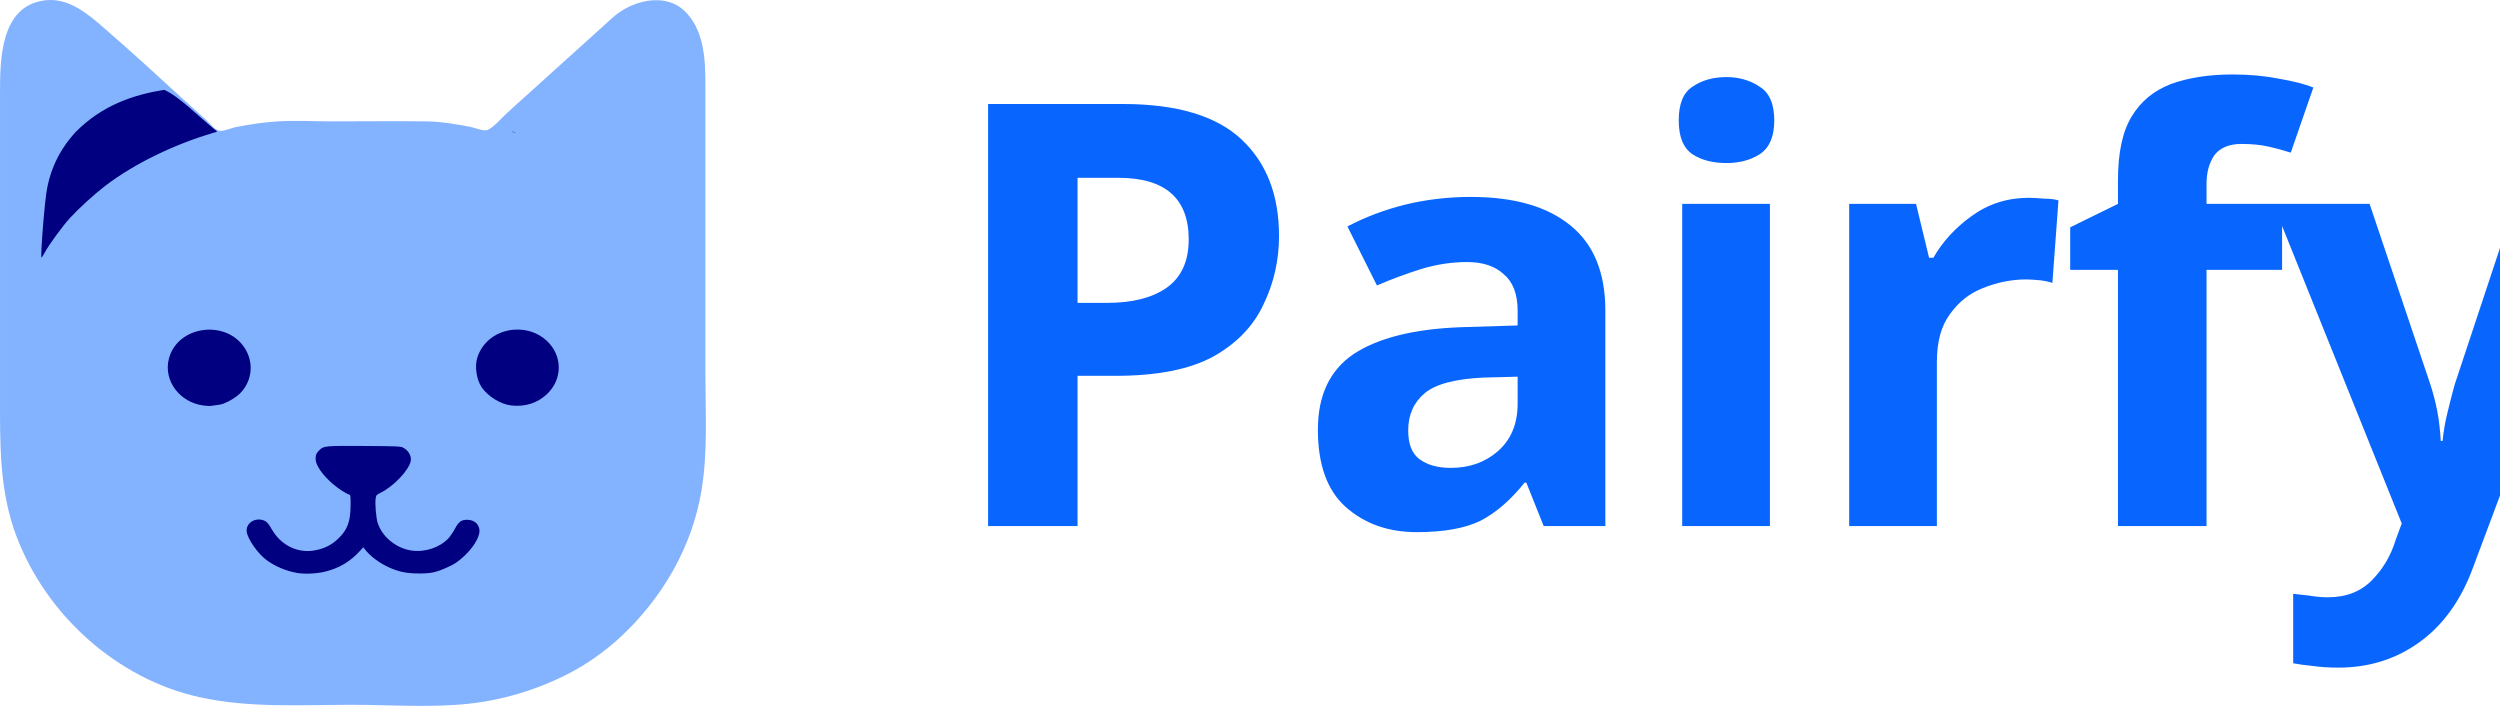
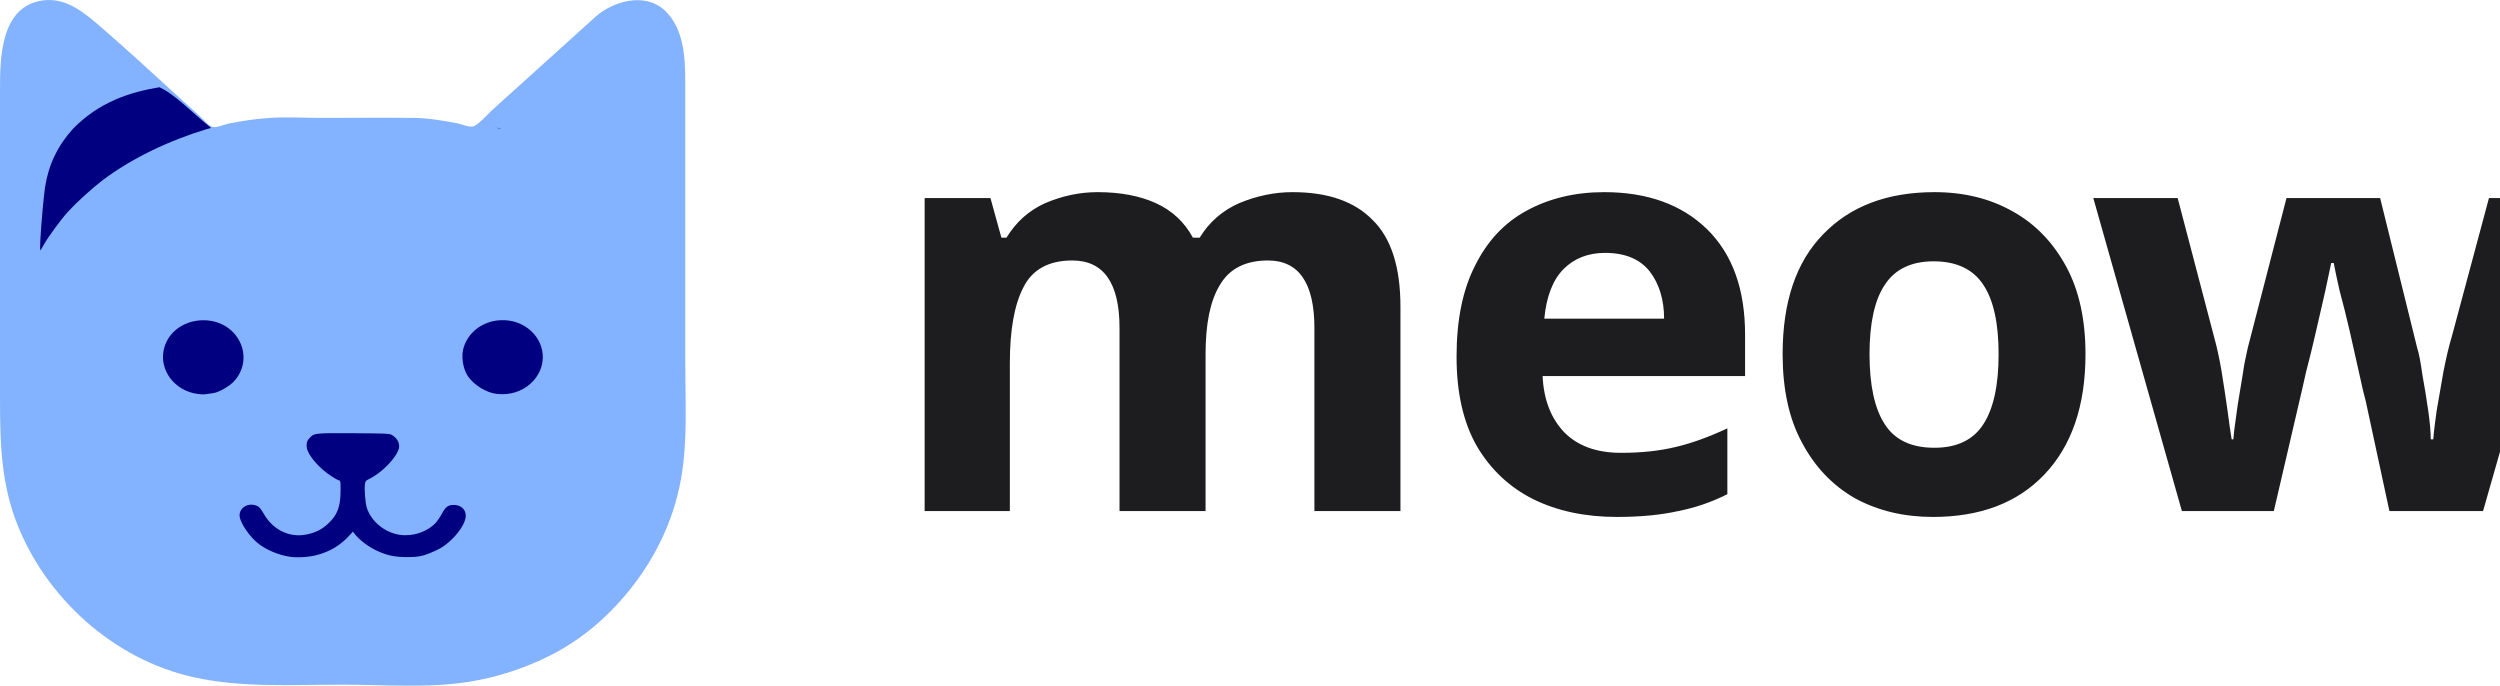
- <svg xmlns="http://www.w3.org/2000/svg" width="170" height="48" viewBox="0 0 44.979 12.7" version="1.1" id="svg5">
+ <svg xmlns="http://www.w3.org/2000/svg" width="175" height="48" viewBox="0 0 46.302 12.7" version="1.1" id="svg5">
  <defs id="defs2" />
  <g id="layer1">
-     <text xml:space="preserve" style="font-size:10.625px;line-height:1.25;font-family:'Inter 28pt';-inkscape-font-specification:'Inter 28pt';letter-spacing:-0.239px;fill:#0866ff;fill-opacity:1;stroke-width:0.266" x="16.825" y="9.464" id="text3040">
-       <tspan id="tspan3038" style="font-style:normal;font-variant:normal;font-weight:bold;font-stretch:normal;font-family:'Inter 28pt';-inkscape-font-specification:'Inter 28pt Bold';fill:#0866ff;fill-opacity:1;stroke-width:0.266" x="16.825" y="9.464">Pairfy</tspan>
+     <text xml:space="preserve" style="font-size:10.625px;line-height:1.25;font-family:'Inter 28pt';-inkscape-font-specification:'Inter 28pt';letter-spacing:-0.239px;fill:#0866ff;fill-opacity:0.5;stroke-width:0.212;stroke-miterlimit:4;stroke-dasharray:none" x="16.296" y="9.464" id="text3040">
+       <tspan style="font-style:normal;font-variant:normal;font-weight:bold;font-stretch:normal;font-family:'Inter 28pt';-inkscape-font-specification:'Inter 28pt Bold';fill:#1d1d1f;fill-opacity:1;stroke-width:0.212;stroke-miterlimit:4;stroke-dasharray:none" x="16.296" y="9.464" id="tspan13110">meow</tspan>
    </text>
    <g id="g1311" transform="scale(0.0127)">
      <path style="fill:#0866ff;fill-opacity:0.5;stroke:none;stroke-width:1.035" d="M 62.141,0.662 C 0.322,9.529 0.007,85.212 0.007,132.628 v 429.293 c 0,67.621 -1.074,133.226 23.222,197.578 42.08,111.461 142.087,202.274 259.485,228.177 70.885,15.63 144.277,10.779 216.432,10.779 61.657,0 126.483,5.627 187.436,-4.593 40.501,-6.786 79.324,-19.634 115.983,-38.078 27.473,-13.82 54.149,-32.585 76.631,-53.512 58.944,-54.856 101.07,-126.936 114.491,-206.909 9.196,-54.732 5.633,-111.233 5.633,-166.545 V 313.655 118.146 c 0,-35.269 -2.33,-77.21 -30.124,-103.145 -28.457,-26.555 -75.306,-13.603 -101.391,10.046 -38.937,35.299 -77.998,70.482 -117.018,105.688 -11.743,10.595 -23.745,21.038 -35.209,31.932 -7.135,6.776 -15.088,16.328 -23.818,20.981 -6.162,3.283 -18.319,-2.607 -24.854,-3.838 -20.649,-3.889 -42.147,-7.62 -63.169,-7.869 -44.86,-0.533 -89.762,0 -134.623,0 -25.36,0 -51.336,-1.639 -76.631,0.092 -19.798,1.355 -39.564,4.224 -59.027,8.188 -6.006,1.223 -18.503,6.864 -24.257,4.647 -6.312,-2.431 -12.289,-10.373 -17.165,-14.903 C 281.478,160.158 270.545,150.745 259.932,140.996 223.384,107.422 186.61,73.689 149.128,41.163 124.847,20.092 97.236,-4.367 62.141,0.666 Z" id="path971" />
      <path style="fill:#000080;stroke-width:1.081" d="m 730.203,187.765 c -3.283,-0.712 -5.819,-1.706 -5.635,-2.211 0.242,2.003 7.56,2.814 5.635,2.211 z m -309.587,623.856 c -15.802,-2.891 -30.783,-9.223 -42.913,-18.139 -12.471,-9.166 -27.002,-29.948 -28.218,-40.359 -1.285,-10.997 9.983,-19.526 21.881,-16.563 5.799,1.444 8.232,3.833 13.867,13.609 12.998,22.553 36.773,34.046 60.967,29.473 13.266,-2.507 22.674,-7.122 32.005,-15.7 14.013,-12.881 18.483,-24.884 18.483,-49.632 0,-11.929 -0.187,-13.123 -2.142,-13.694 -4.362,-1.274 -16.549,-9.257 -23.568,-15.438 -14.785,-13.021 -23.878,-26.374 -23.878,-35.067 0,-5.874 1.112,-8.306 5.952,-13.013 5.537,-5.385 9.213,-5.687 64.484,-5.306 44.764,0.309 49.94,0.52 53.214,2.167 8.008,4.028 12.684,12.344 11.018,19.591 -3.039,13.215 -24.282,35.461 -42.409,44.411 -6.017,2.971 -6.394,3.392 -7.142,7.988 -1.182,7.253 0.525,27.997 2.886,35.081 6.576,19.729 26.209,35.71 47.799,38.908 18.785,2.783 39.657,-4.048 52.09,-17.046 2.606,-2.724 6.819,-8.855 9.363,-13.624 5.465,-10.247 9.088,-12.907 17.57,-12.901 10.183,0.01 17.323,6.509 17.331,15.782 0.011,9.784 -10.151,25.704 -24.227,37.966 -7.533,6.562 -11.832,9.315 -21.073,13.497 -16.336,7.392 -23.162,8.858 -40.91,8.785 -16.836,-0.069 -27.246,-2.136 -41.035,-8.148 -13.861,-6.043 -28.041,-16.623 -35.386,-26.4 l -1.947,-2.592 -4.722,5.184 c -13.998,15.369 -29.648,24.605 -50.037,29.53 -11.582,2.798 -29.027,3.53 -39.302,1.65 z M 288.676,574.537 c -33.999,-4.133 -57.376,-35.343 -49.499,-66.087 12.564,-49.039 85.678,-56.665 109.791,-11.452 10.809,20.268 7.156,44.284 -9.224,60.637 -4.828,4.82 -15.58,11.438 -22.854,14.067 -4.017,1.452 -6.96,1.981 -18.553,3.338 -1.55,0.181 -5.897,-0.044 -9.662,-0.502 z m 435.662,-0.123 c -14.874,-1.625 -32.915,-12.673 -41.845,-25.624 -7.548,-10.947 -10.307,-29.8 -6.216,-42.476 7.224,-22.387 27.732,-37.714 52.569,-39.291 17.46,-1.109 33.673,4.497 45.81,15.839 22.729,21.239 22.533,54.995 -0.44,76.09 -13.32,12.23 -30.556,17.574 -49.878,15.463 z M 58.828,350.303 c 1.097,-21.662 4.87,-64.268 6.828,-77.103 4.976,-32.619 18.367,-60.647 40.807,-85.407 37.746,-38.733 82.583,-53.457 125.986,-60.551 21.148,9.143 48.365,37.262 71.449,56.036 5.967,4.292 3.419,3.265 -2.254,4.963 -54.262,16.379 -109.768,42.382 -153.195,75.49 -15.909,12.322 -37.666,32.217 -49.592,45.348 -10.204,11.235 -29.139,37.105 -34.971,47.778 -2.472,4.524 -4.789,8.225 -5.15,8.225 -0.361,0 -0.319,-6.65 0.092,-14.779 z" id="path1063" />
    </g>
  </g>
</svg>
